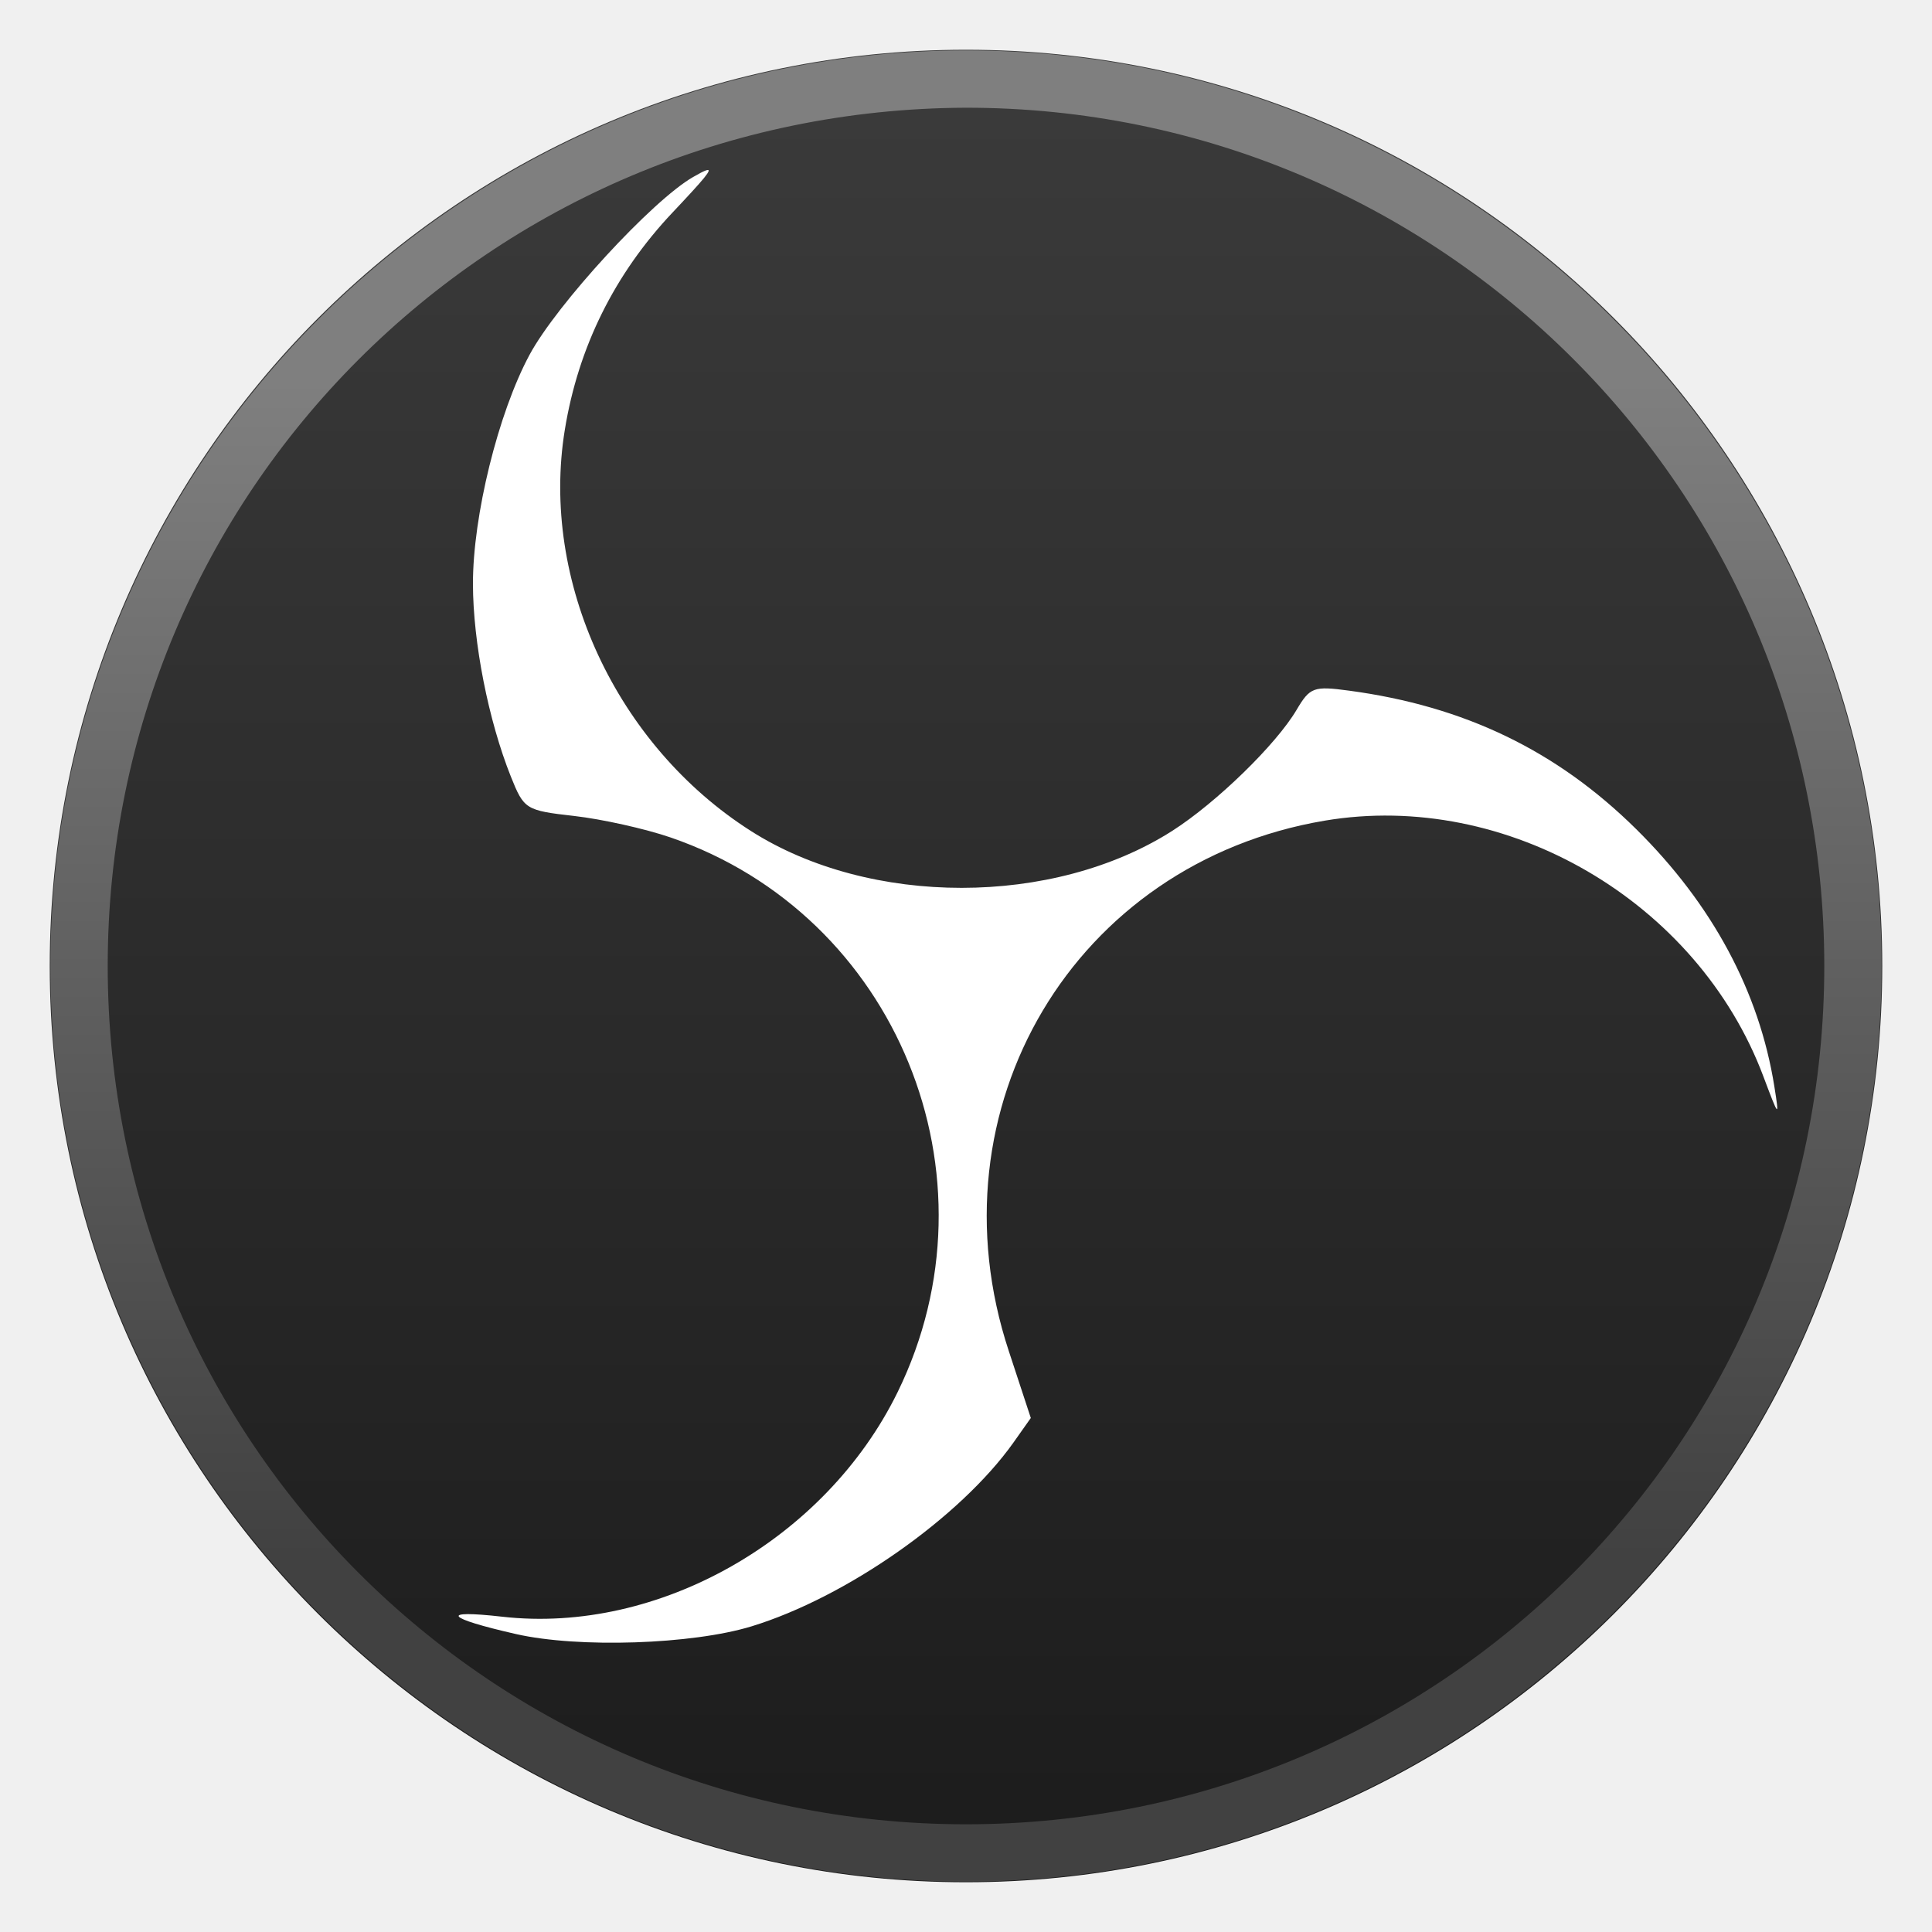
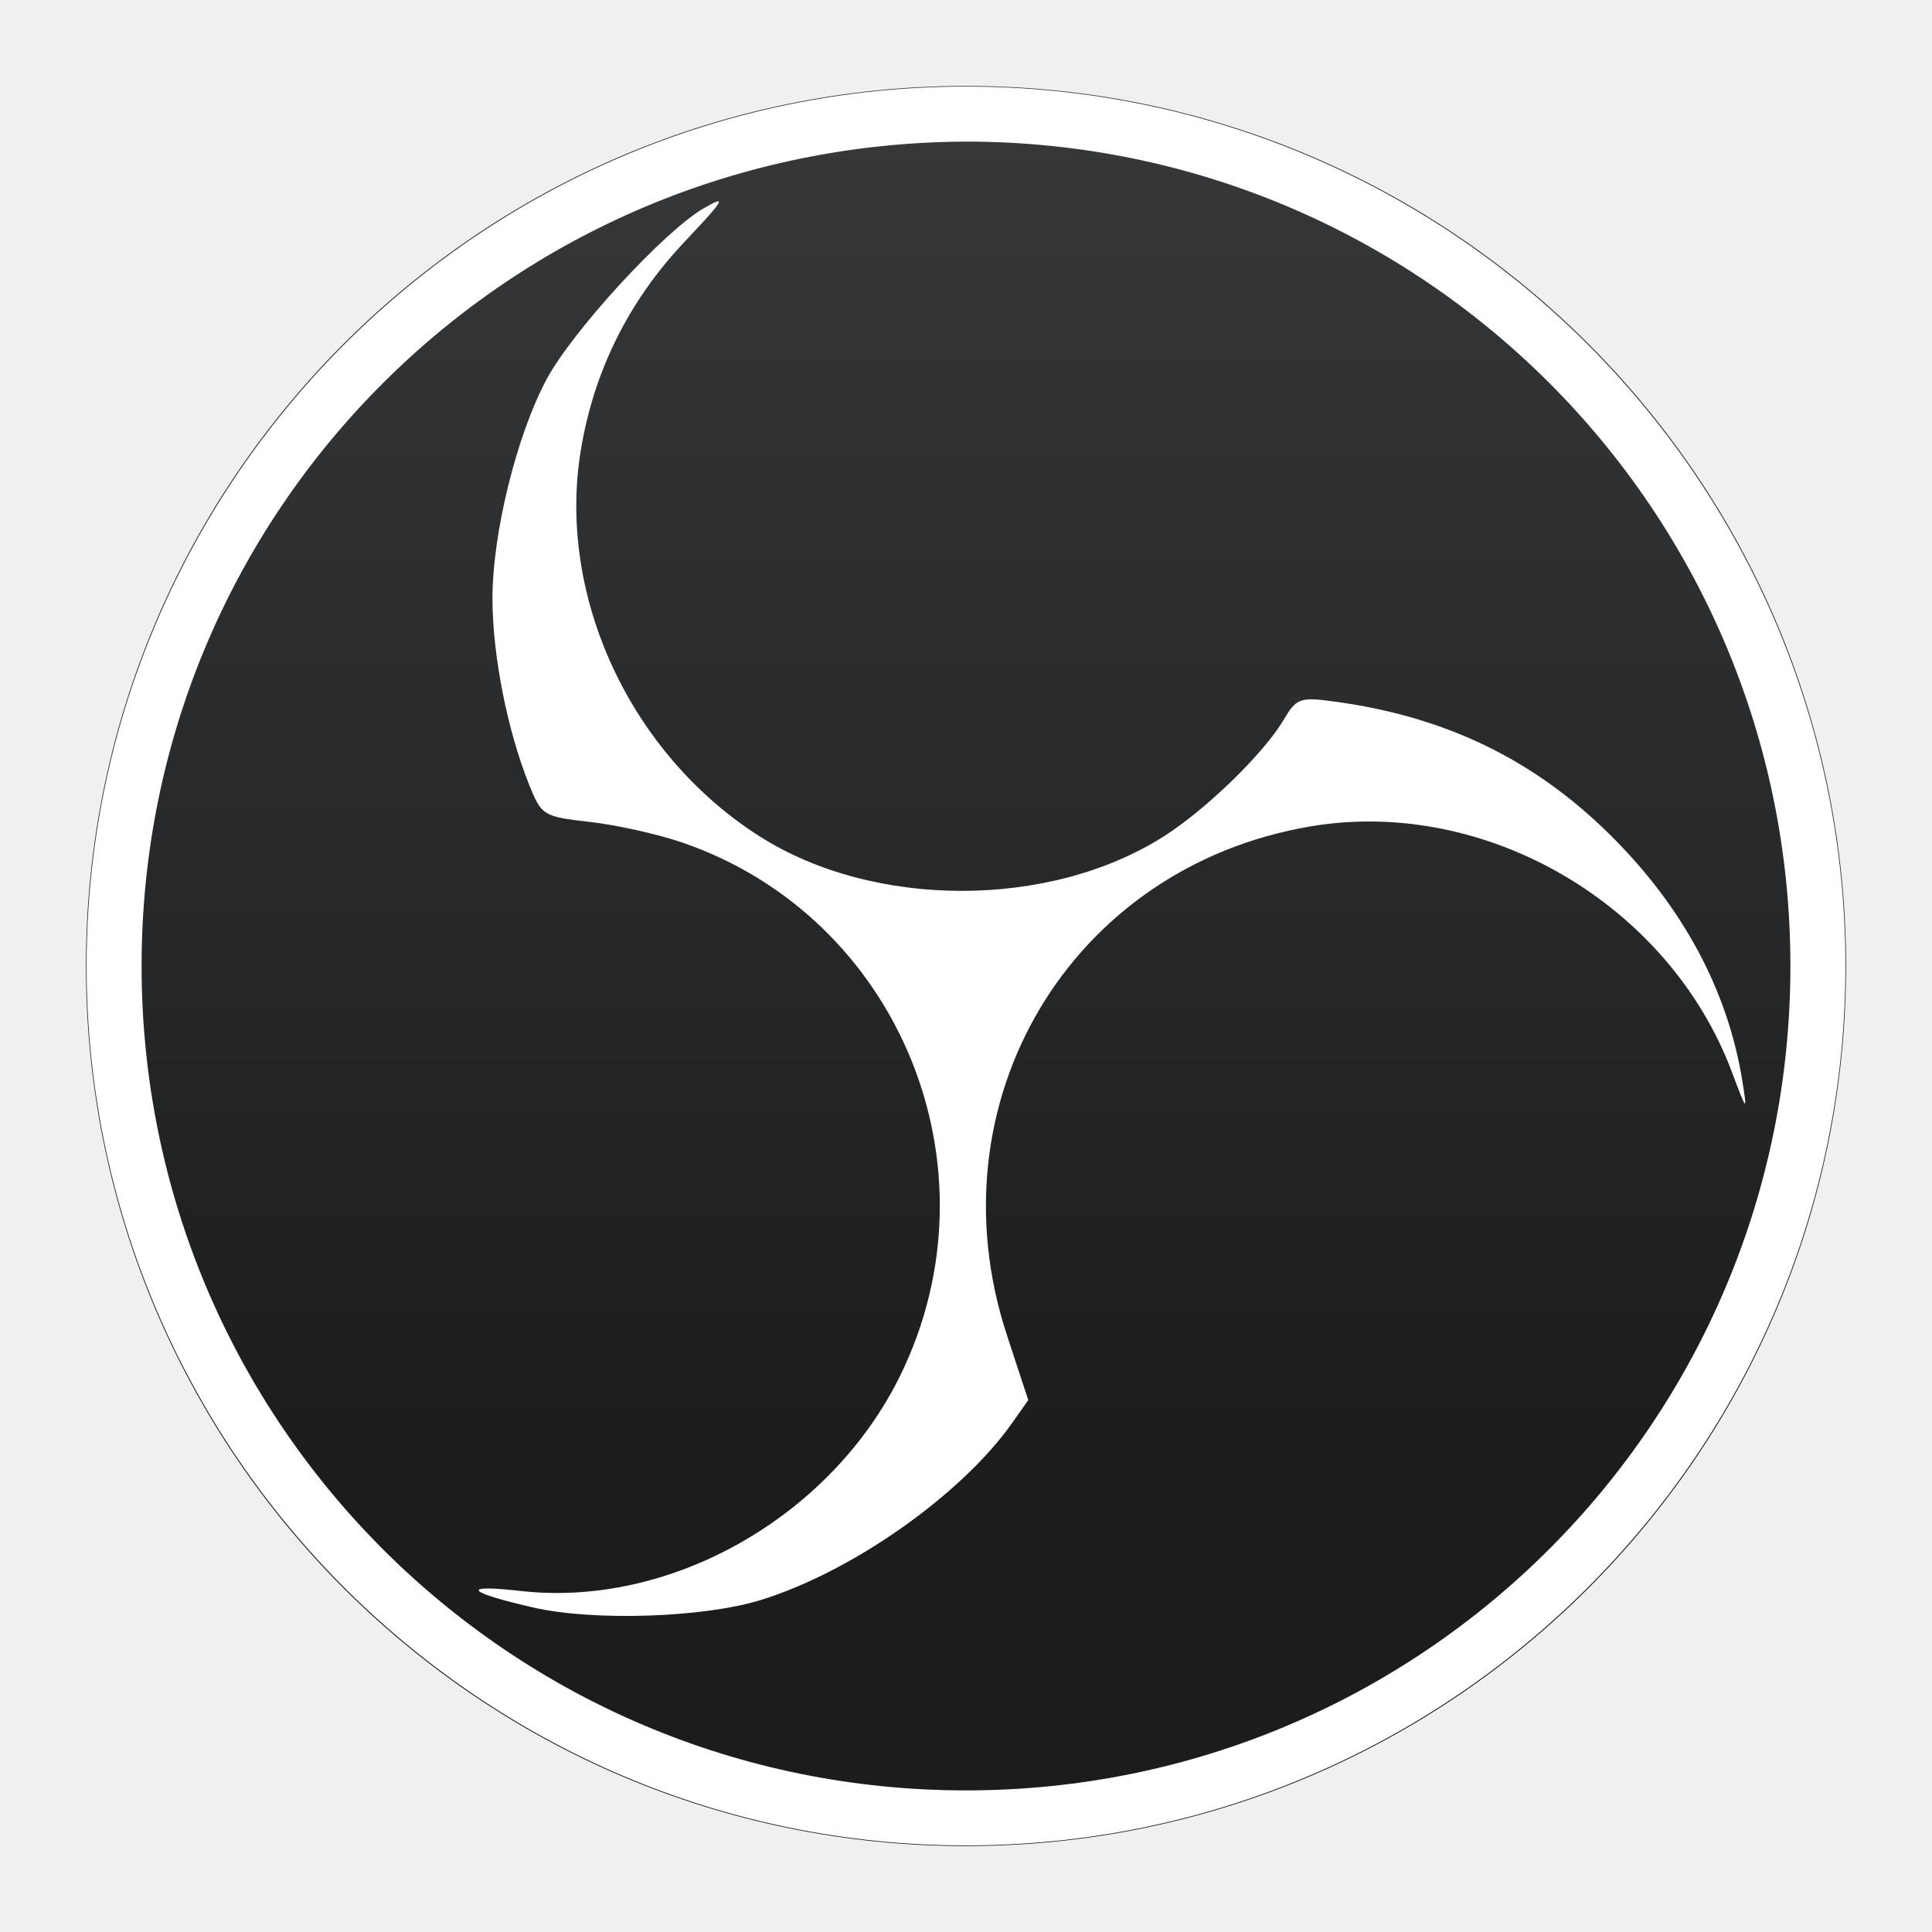
<svg xmlns="http://www.w3.org/2000/svg" clip-rule="evenodd" fill-rule="evenodd" stroke-linejoin="round" stroke-miterlimit="2" viewBox="0 0 48 48" version="1.1" id="svg7">
  <defs id="defs7" />
-   <linearGradient id="a" x2="1" gradientTransform="matrix(-.697337 -45.0207 45.0207 -.697337 80.3429 45.3948)" gradientUnits="userSpaceOnUse">
-     <stop stop-color="#2f2f2f" offset="0" id="stop1" style="stop-color:#1c1c1c;stop-opacity:1;" />
-     <stop stop-color="#4f4f4f" offset="1" id="stop2" style="stop-color:#3b3b3b;stop-opacity:1;" />
+   <linearGradient id="a" x2="1" gradientTransform="matrix(-0.6697938,-43.24249,43.24249,-0.6697938,78.11749,44.54976)" gradientUnits="userSpaceOnUse">
+     <stop stop-color="#2f2f2f" offset="0.196" id="stop1" style="stop-color:#1c1c1c;stop-opacity:1;" />
+     <stop stop-color="#4f4f4f" offset="1" id="stop2" style="stop-color:#36383a;stop-opacity:1;" />
  </linearGradient>
  <linearGradient id="b" x2="1" gradientTransform="matrix(0 -27.5528 27.5528 0 92.1932 37.8331)" gradientUnits="userSpaceOnUse">
    <stop stop-color="#b8b8b8" stop-opacity=".5" offset="0" id="stop3" style="stop-color:#414141;stop-opacity:1;" />
    <stop stop-color="#fff" stop-opacity=".5" offset="1" id="stop4" style="stop-color:#7f7f7f;stop-opacity:1;" />
  </linearGradient>
  <linearGradient id="c" x2="1" gradientTransform="matrix(0 -42.3632 42.3632 0 303.732 45.2688)" gradientUnits="userSpaceOnUse">
    <stop stop-color="#b8b8b8" offset="0" id="stop5" style="stop-color:#c8c8c8;stop-opacity:1;" />
    <stop stop-color="#fff" offset="1" id="stop6" />
  </linearGradient>
-   <circle cx="24" cy="24" r="22.764" fill="url(#a)" id="circle6" />
-   <path transform="matrix(1.05679 0 0 1.05679 -1.36291 -1.36291)" d="m24 2.475c-11.875 0-21.525 9.65-21.525 21.525 0 11.874 9.651 21.525 21.525 21.525s21.525-9.651 21.525-21.525c0-11.875-9.651-21.525-21.525-21.525zm0 1.347c11.159 0 20.178 9.018 20.178 20.178 0 11.159-9.019 20.178-20.178 20.178s-20.178-9.019-20.178-20.178c0-11.132 8.973-20.133 20.178-20.178z" fill="url(#b)" id="path6" />
-   <path transform="matrix(1.14954 0 0 1.14954 -3.61804 -3.36743)" d="m18.411 6.61c-.053.017-.151.069-.282.144-.883.506-2.95 2.752-3.537 3.844-.677 1.258-1.226 3.484-1.223 4.955.003 1.265.334 2.946.82 4.162.284.708.319.731 1.37.85.593.067 1.531.275 2.084.465 4.886 1.681 7.191 7.317 4.904 11.988-1.56 3.184-5.17 5.235-8.544 4.853-1.373-.156-1.225.029.297.375 1.35.307 3.81.226 5.094-.168 2.047-.628 4.503-2.35 5.654-3.967l.378-.535-.474-1.441c-1.738-5.257 1.416-10.556 6.826-11.469 3.931-.663 8.058 1.742 9.48 5.526.339.901.348.911.238.219-.326-2.046-1.339-3.934-2.985-5.561-1.719-1.699-3.715-2.66-6.208-2.994-.765-.103-.844-.073-1.132.414-.443.751-1.733 2.006-2.687 2.616-2.57 1.641-6.533 1.644-9.108.003-2.91-1.854-4.555-5.403-4.021-8.673.291-1.785 1.077-3.37 2.33-4.696.681-.722.888-.962.727-.91h-.001z" fill="url(#c)" id="path7" style="fill:#ffffff;fill-opacity:1" />
+   <circle cx="24" cy="24" r="21.865" fill="url(#a)" id="circle6" style="fill:url(#a);stroke-width:0.961" />
+   <path d="m 24,2.151 c -12.054,0 -21.849,9.795 -21.849,21.849 0,12.053 9.796,21.849 21.849,21.849 12.053,0 21.849,-9.796 21.849,-21.849 0,-12.054 -9.796,-21.849 -21.849,-21.849 z m 0,1.367 c 11.327,0 20.482,9.154 20.482,20.482 0,11.327 -9.155,20.482 -20.482,20.482 -11.327,0 -20.482,-9.155 -20.482,-20.482 0,-11.3 9.108,-20.436 20.482,-20.482 z" fill="url(#b)" id="path6" style="fill:#ffffff;fill-opacity:1;stroke-width:1.015" />
+   <path d="m 17.801,5.012 c -0.059,0.019 -0.167,0.076 -0.311,0.159 -0.975,0.559 -3.257,3.039 -3.905,4.244 -0.748,1.389 -1.354,3.847 -1.35,5.471 0.003,1.397 0.369,3.253 0.905,4.595 0.314,0.782 0.352,0.807 1.513,0.939 0.655,0.074 1.69,0.304 2.301,0.513 5.395,1.856 7.94,8.079 5.415,13.236 -1.722,3.516 -5.708,5.78 -9.434,5.358 -1.516,-0.172 -1.353,0.032 0.328,0.414 1.491,0.339 4.207,0.25 5.624,-0.185 2.26,-0.693 4.972,-2.595 6.243,-4.38 l 0.417,-0.591 -0.523,-1.591 c -1.919,-5.804 1.563,-11.655 7.537,-12.663 4.34,-0.732 8.897,1.923 10.467,6.101 0.374,0.995 0.384,1.006 0.263,0.242 -0.36,-2.259 -1.478,-4.344 -3.296,-6.14 -1.898,-1.876 -4.102,-2.937 -6.854,-3.306 -0.845,-0.114 -0.932,-0.081 -1.25,0.457 -0.489,0.829 -1.913,2.215 -2.967,2.888 -2.838,1.812 -7.213,1.815 -10.056,0.003 -3.213,-2.047 -5.029,-5.966 -4.44,-9.576 0.321,-1.971 1.189,-3.721 2.573,-5.185 0.752,-0.797 0.98,-1.062 0.803,-1.005 z" fill="url(#c)" id="path7" style="fill:#ffffff;fill-opacity:1;stroke-width:1.104" />
</svg>
